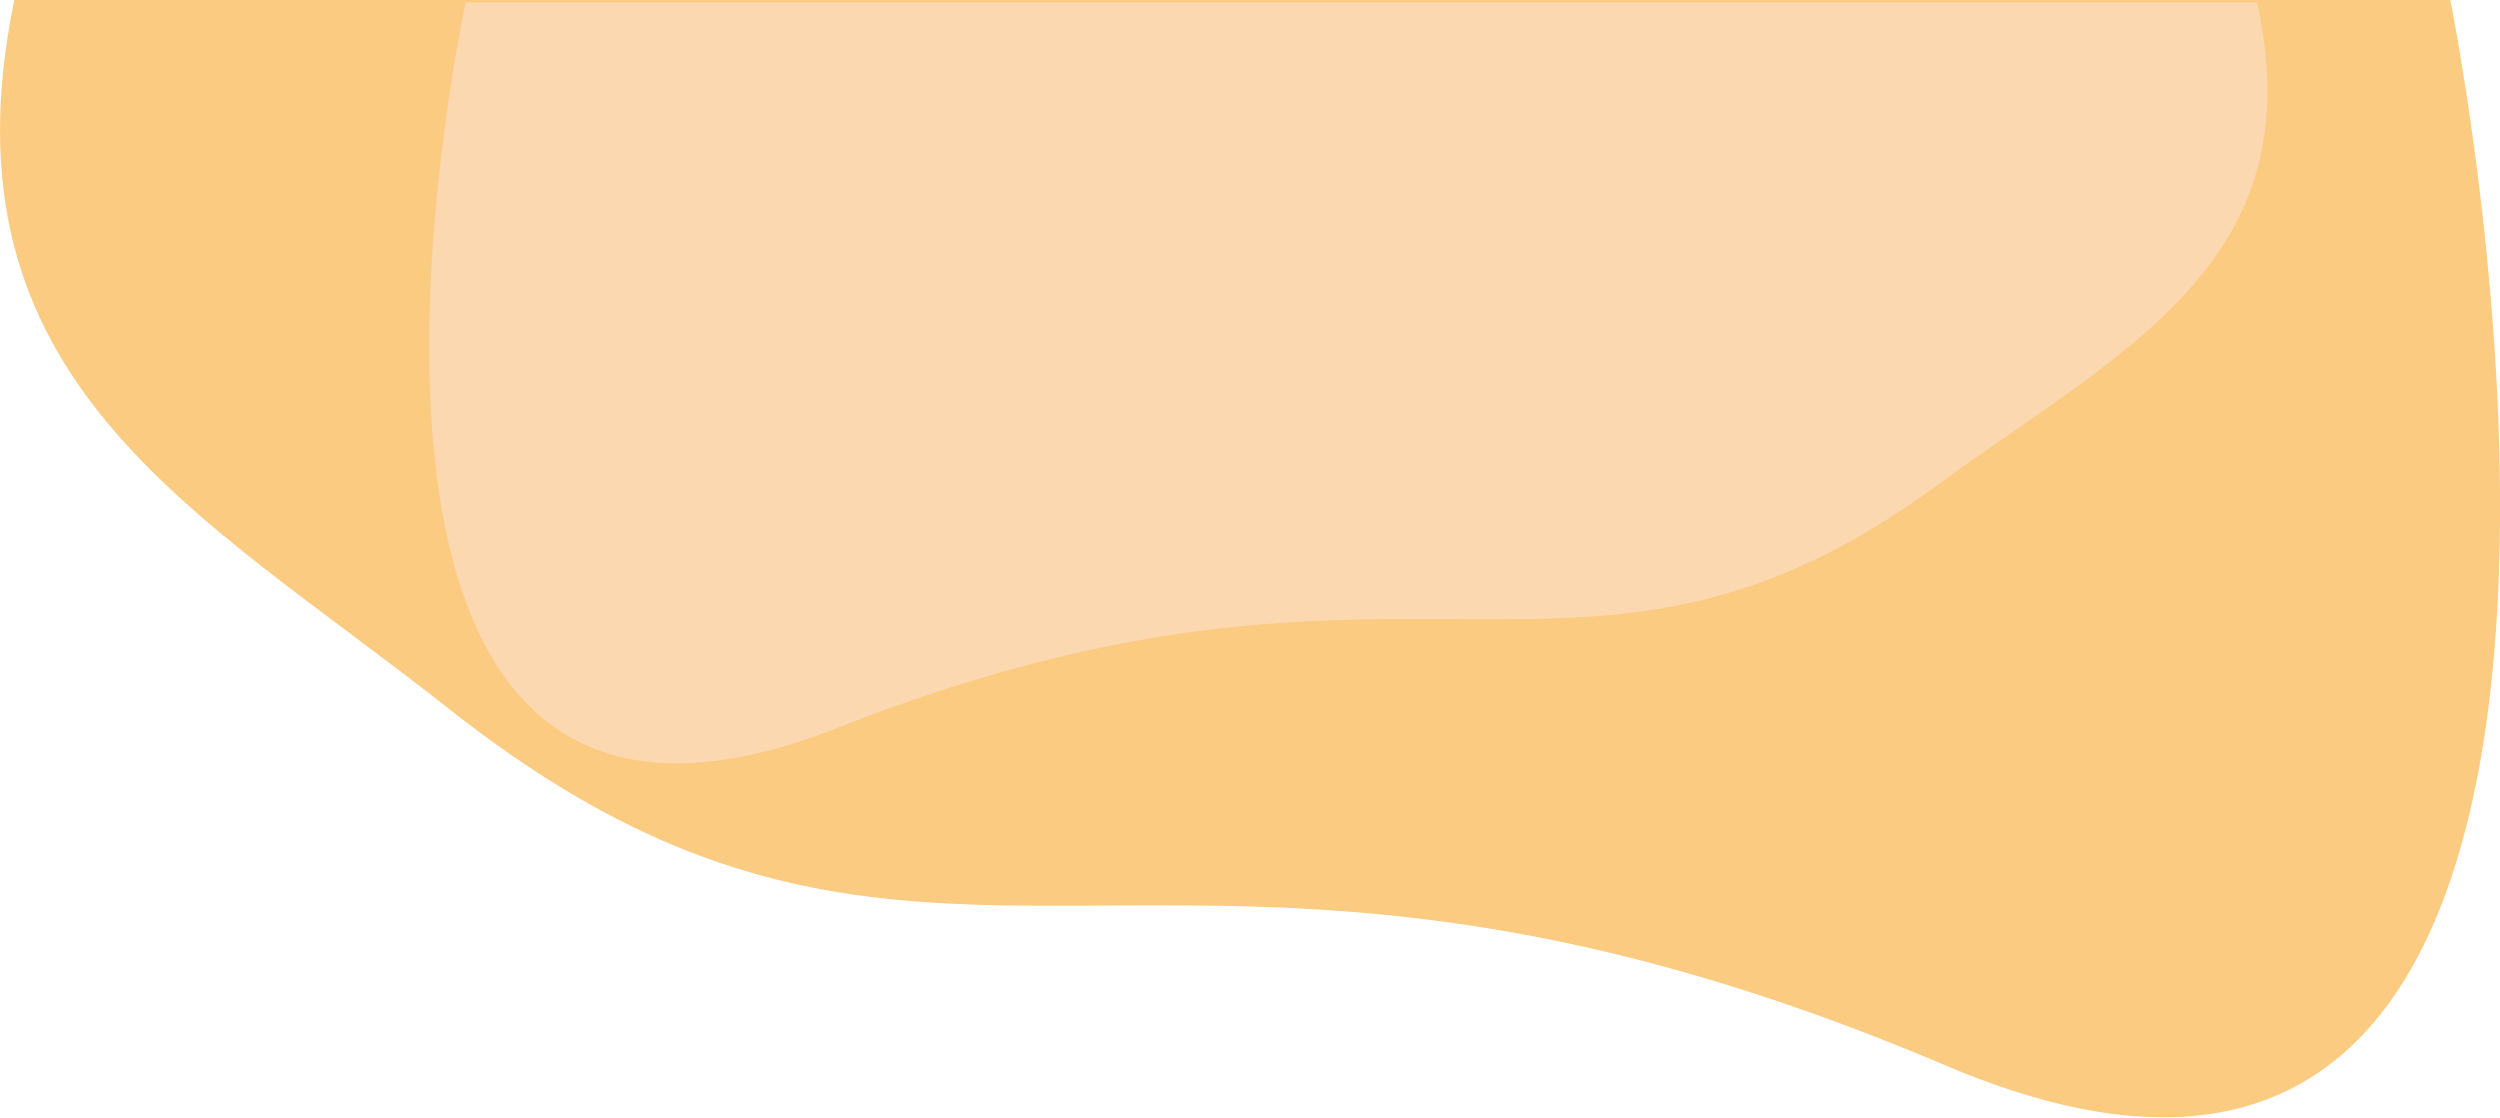
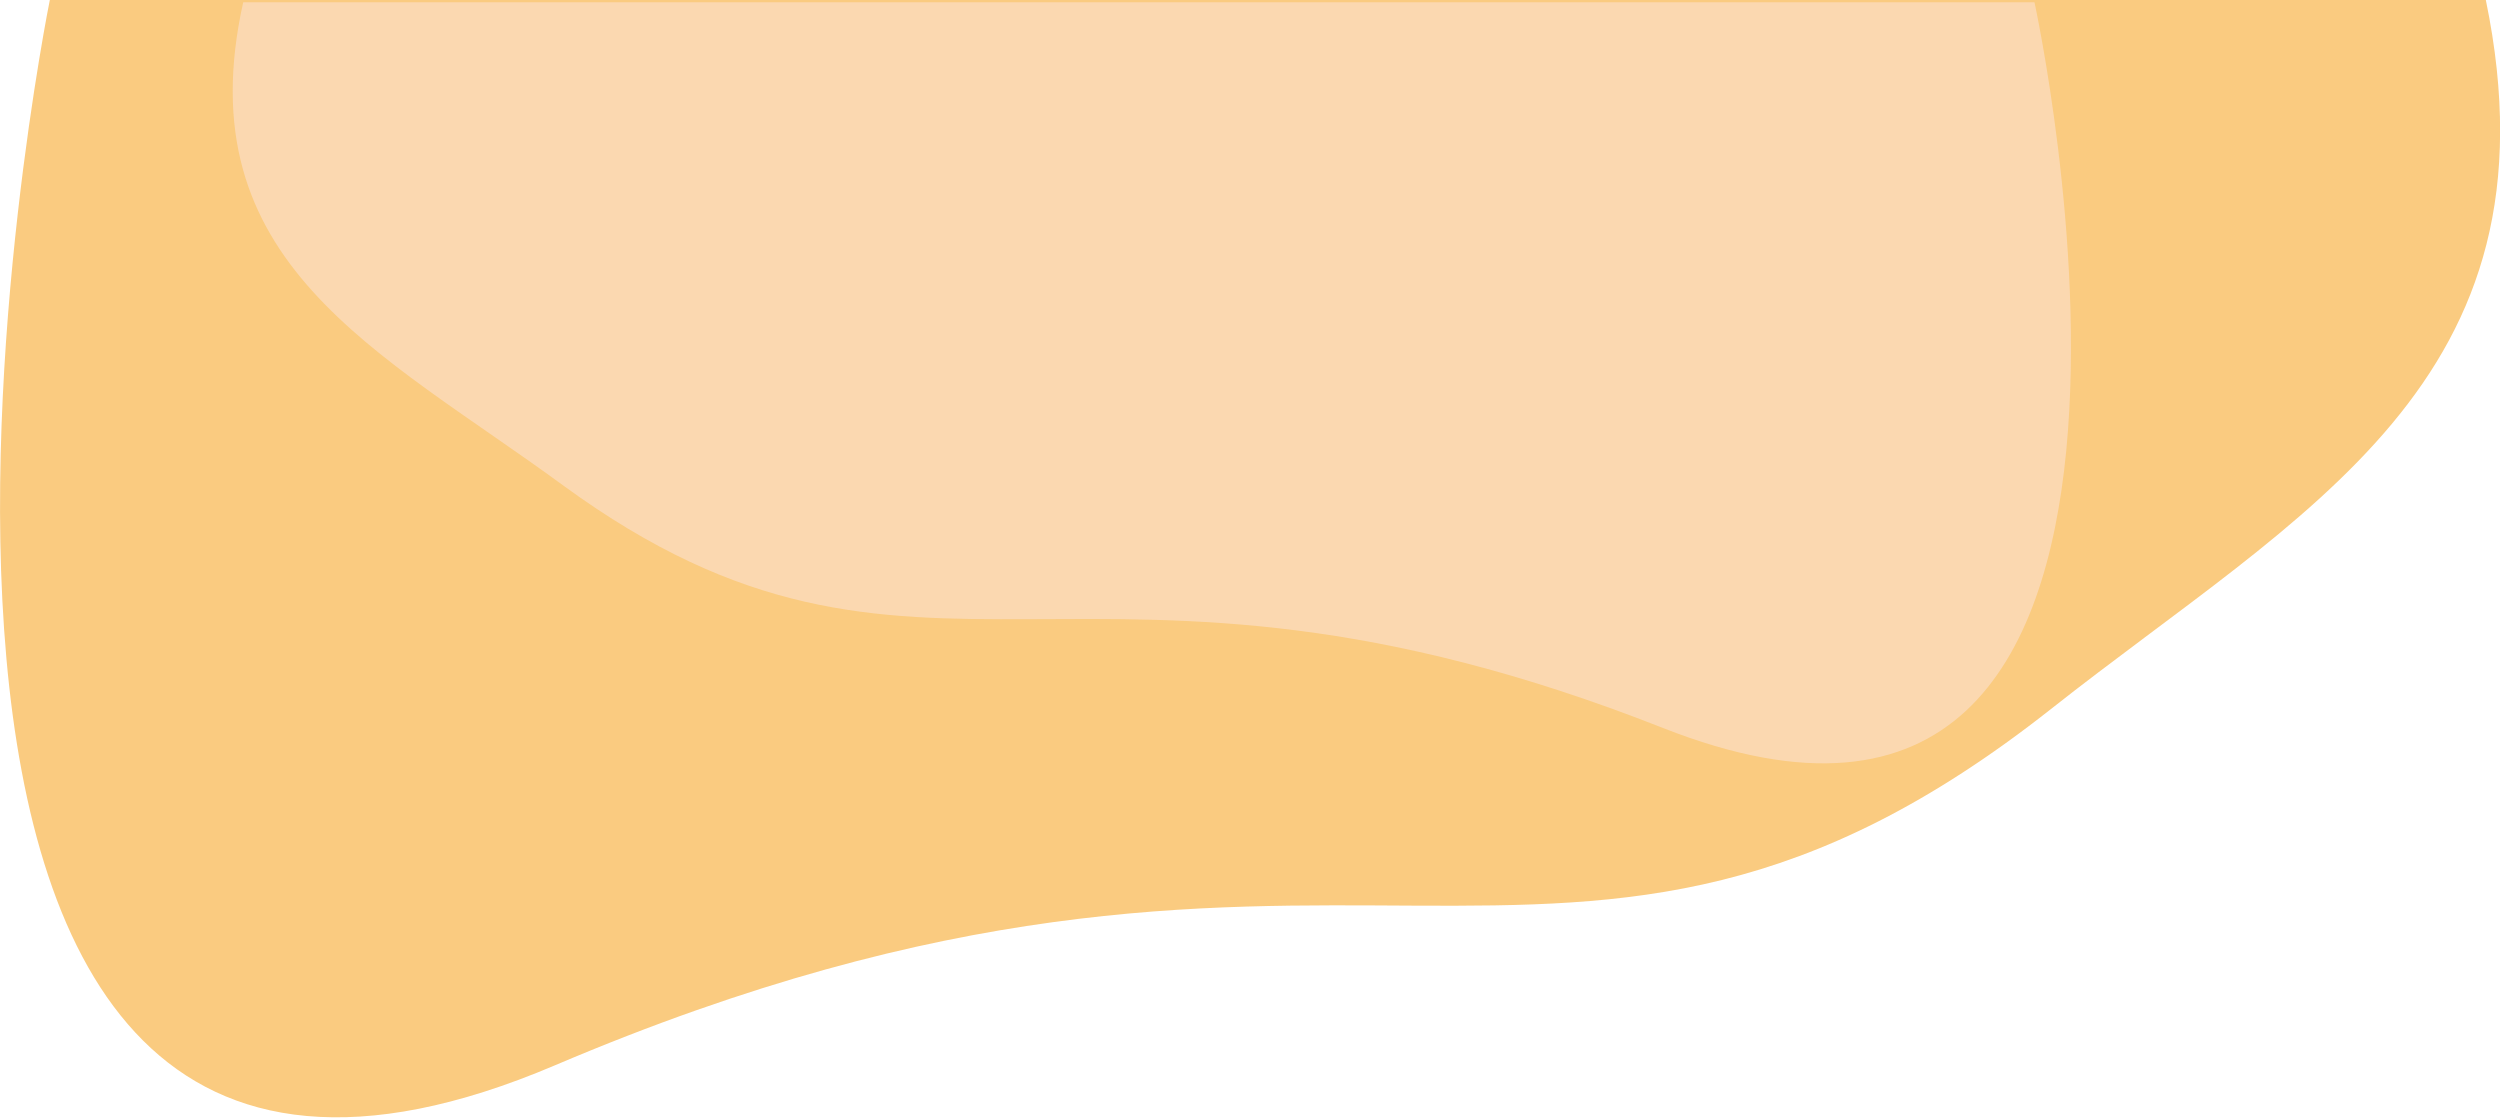
<svg xmlns="http://www.w3.org/2000/svg" version="1.1" id="Layer_1" x="0px" y="0px" viewBox="0 0 1781.3 796.1" style="enable-background:new 0 0 1781.3 796.1;" xml:space="preserve">
  <style type="text/css">
	.st0{fill:#FACB80;}
	.st1{fill:#FBD8B0;}
</style>
-   <path class="st0" d="M1745.9,0c0,0,202.4,998.3-359.8,759.1S667.9,779.4,320.3,505.4C141.4,364-46.1,272.6,10.2,0L1745.9,0z" />
-   <path class="st1" d="M331.8,1.6c0,0-148.6,680,264.7,517.1s528.1,13.8,783.6-172.8c131.5-96.3,269.4-158.6,228-344.3H331.8z" />
+   <path class="st0" d="M1771.2,0c56.3,272.6-131.2,364-310.1,505.4c-347.6,274-503.6,14.5-1065.8,253.7S35.5,0,35.5,0H1771.2z" />
+   <path class="st1" d="M173.3,1.6c-41.4,185.7,96.5,248,228,344.3c255.5,186.6,370.3,9.9,783.6,172.8S1449.6,1.6,1449.6,1.6H173.3z" />
</svg>
